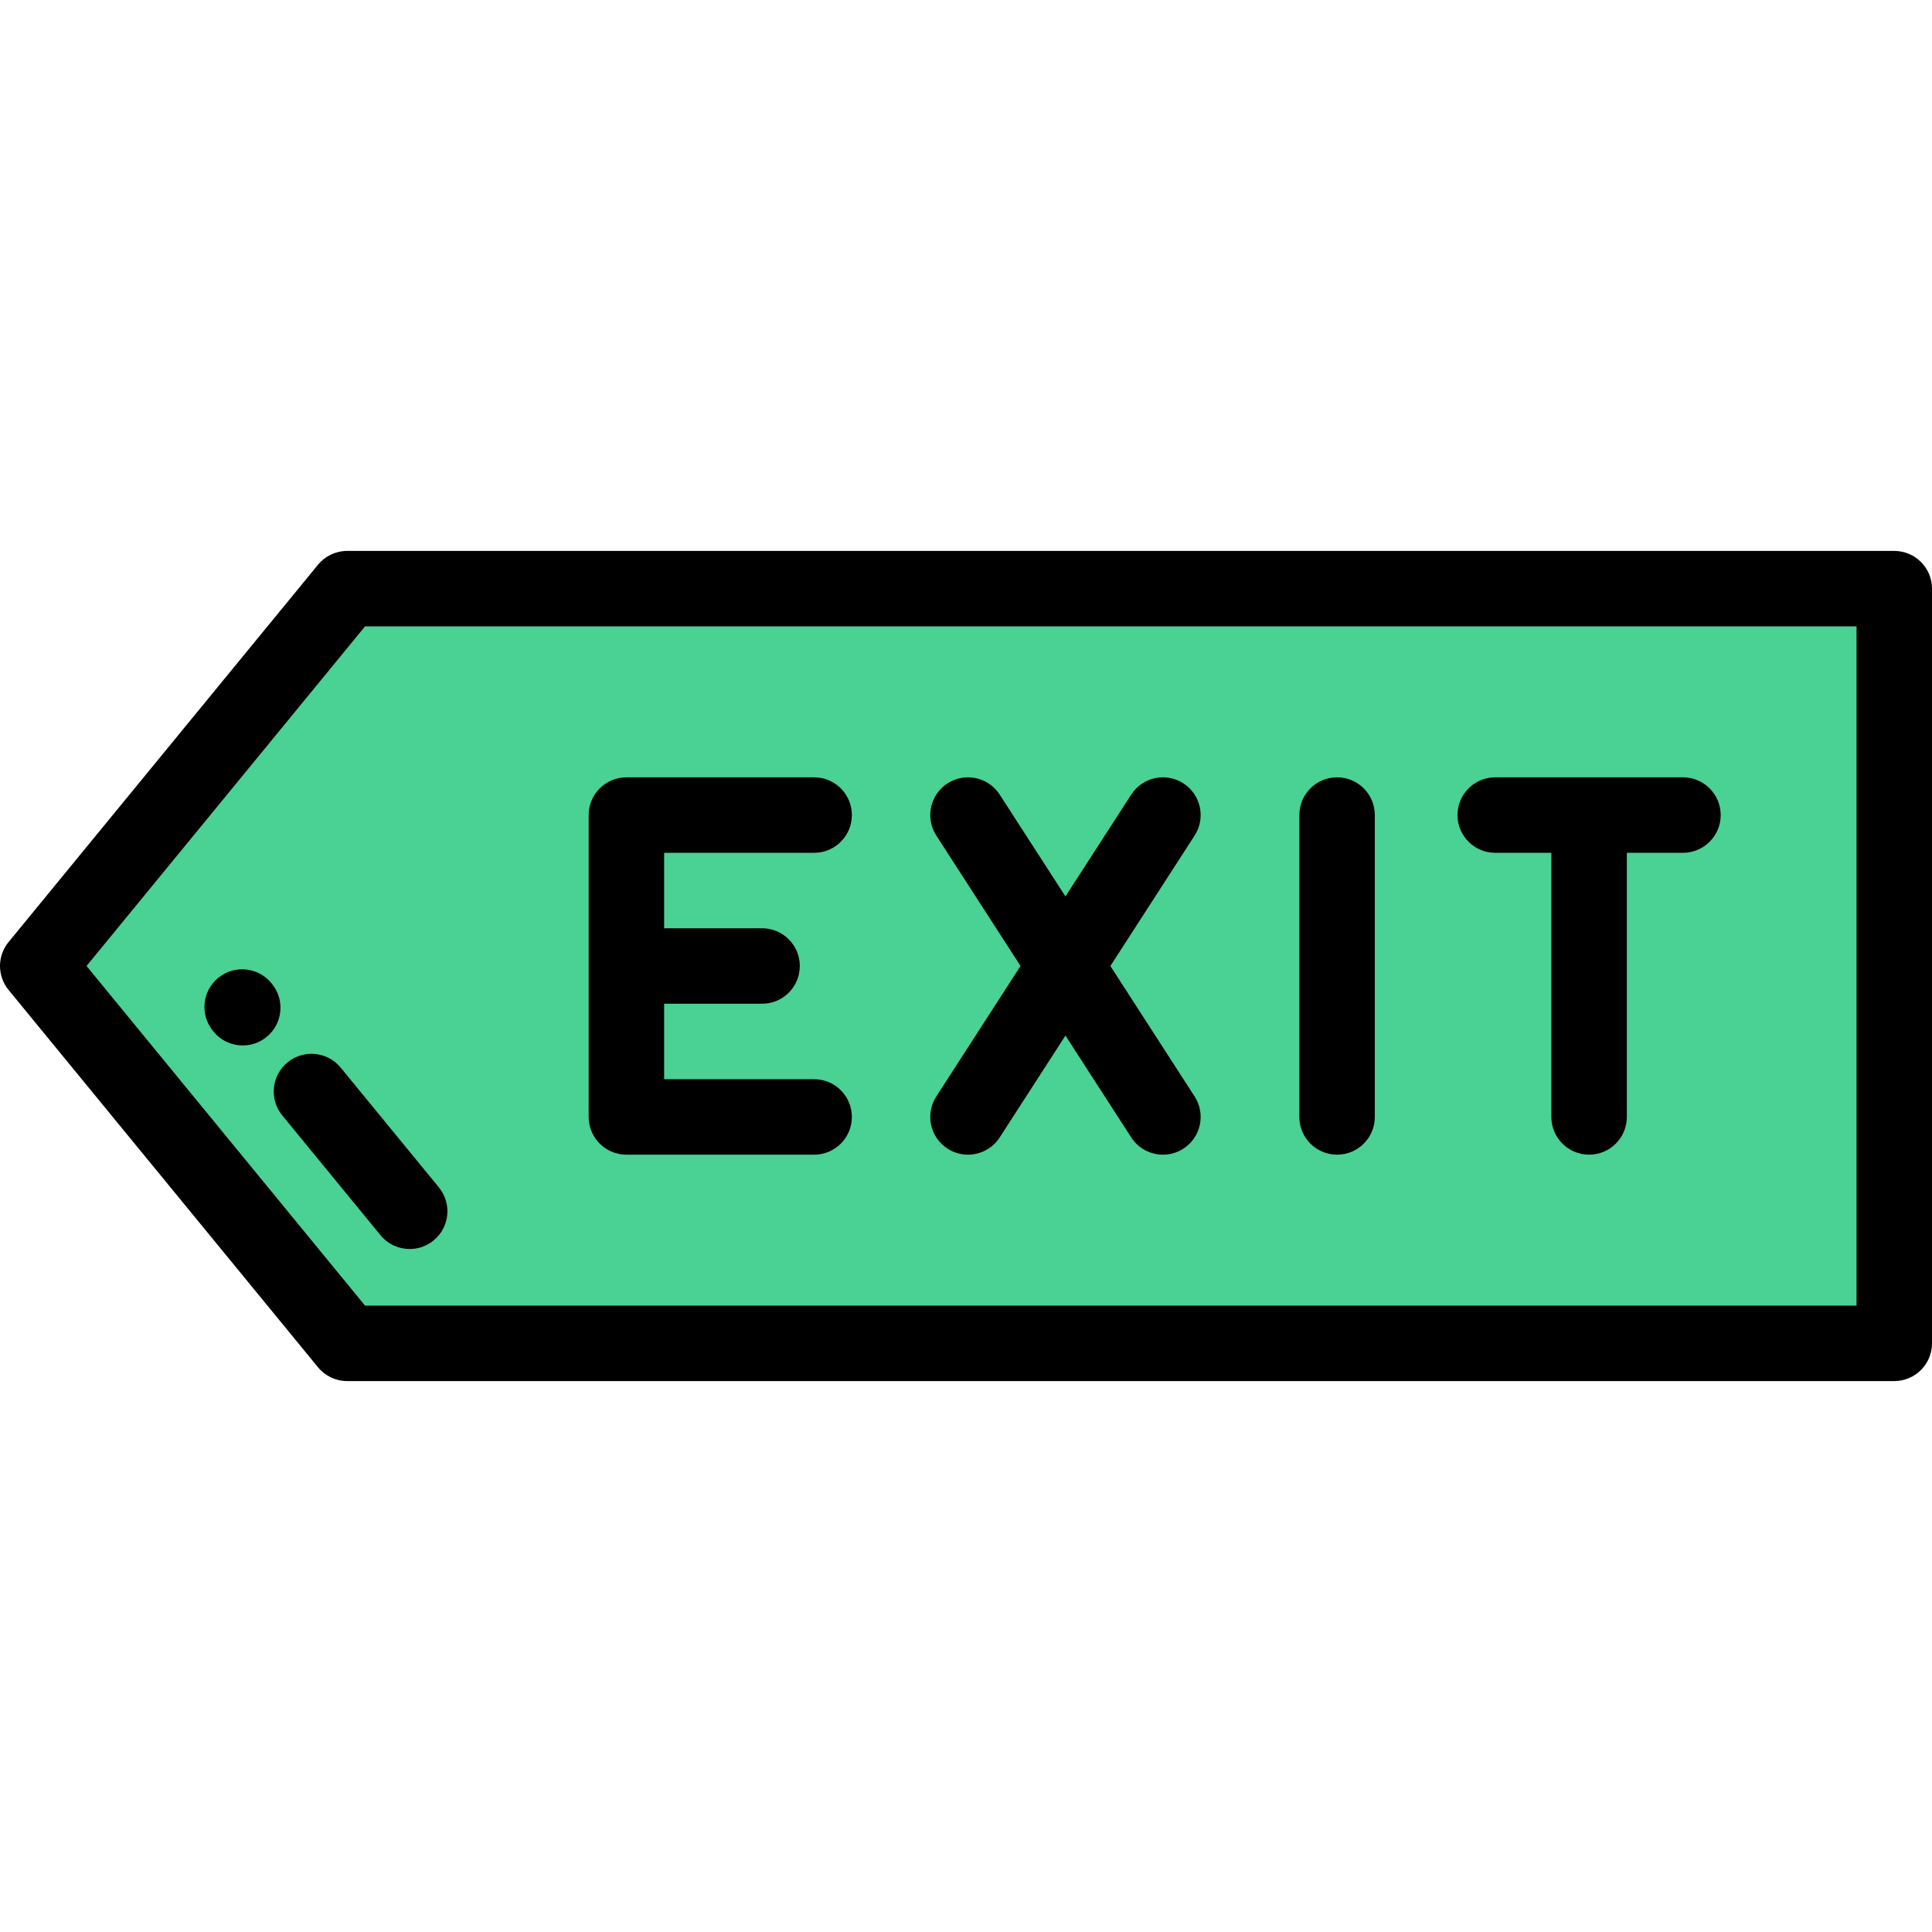
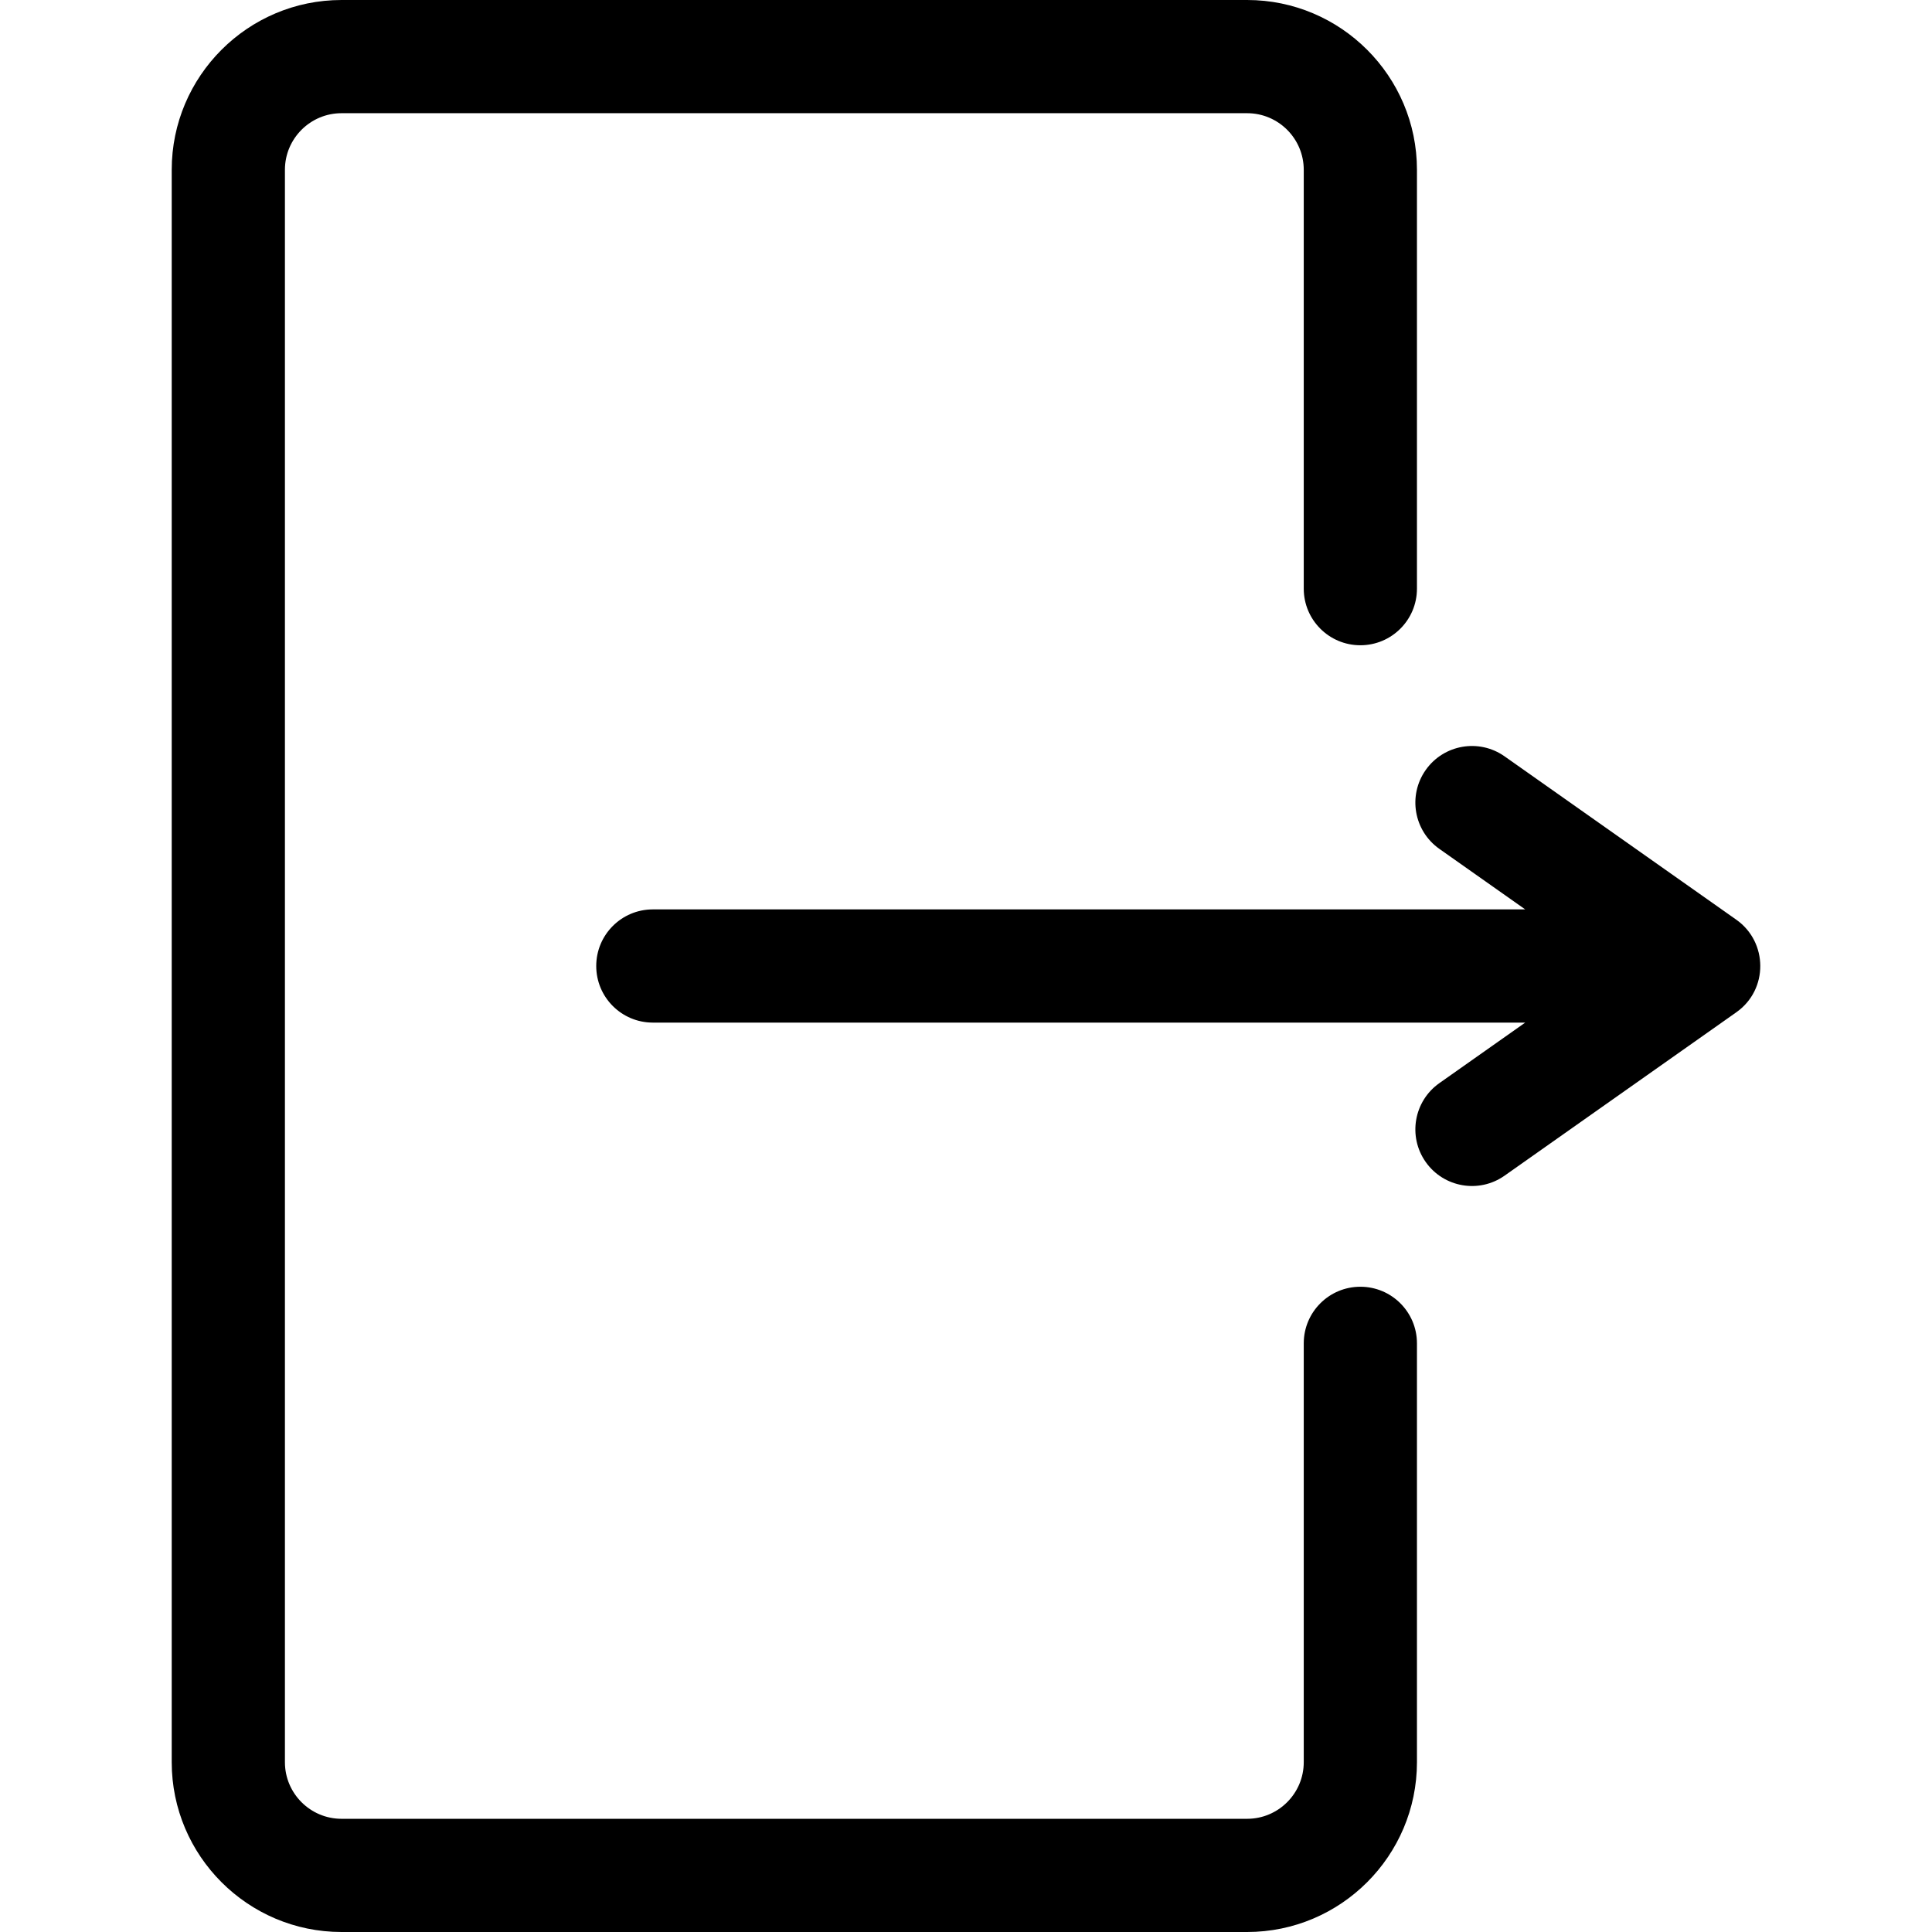
- <svg xmlns="http://www.w3.org/2000/svg" version="1.1" id="Capa_1" x="0px" y="0px" viewBox="0 0 511.999 511.999" style="enable-background:new 0 0 511.999 511.999;" xml:space="preserve">
-   <polygon style="fill:#4AD194;" points="92.006,356 501.999,356 501.999,156 92.006,156 9.999,255.998 " />
-   <path d="M166.002,305.999h49.75c5.522,0,10-4.477,10-10s-4.478-10-10-10h-39.75v-20h25.953c5.522,0,10-4.477,10-10  c0-5.523-4.478-10-10-10h-25.953V226h39.75c5.522,0,10-4.477,10-10s-4.478-10-10-10h-49.75c-5.522,0-10,4.477-10,10v79.999  C156.002,301.522,160.479,305.999,166.002,305.999z" />
-   <path d="M251.106,304.4c1.678,1.083,3.557,1.601,5.415,1.601c3.282,0,6.498-1.615,8.411-4.577l17.425-26.988l17.426,26.988  c1.913,2.963,5.128,4.577,8.411,4.577c1.858,0,3.737-0.518,5.415-1.601c4.64-2.996,5.972-9.186,2.977-13.825L294.262,256  l22.324-34.575c2.995-4.64,1.663-10.83-2.977-13.825c-4.641-2.996-10.829-1.663-13.826,2.977l-17.426,26.988l-17.425-26.988  c-2.996-4.639-9.184-5.975-13.826-2.977c-4.64,2.996-5.972,9.186-2.977,13.825L270.454,256l-22.324,34.575  C245.135,295.215,246.467,301.405,251.106,304.4z" />
-   <path d="M354.34,305.999c5.522,0,10-4.477,10-10V216c0-5.523-4.478-10-10-10s-10,4.477-10,10v79.999  C344.34,301.522,348.817,305.999,354.34,305.999z" />
-   <path d="M396.251,226h14.875v69.999c0,5.523,4.478,10,10,10s10-4.477,10-10V226h14.875c5.522,0,10-4.477,10-10s-4.478-10-10-10  h-49.75c-5.522,0-10,4.477-10,10S390.728,226,396.251,226z" />
-   <path d="M501.999,146H92.006c-2.995,0-5.833,1.343-7.732,3.659L2.267,249.657c-3.023,3.687-3.023,8.996,0,12.682L84.274,362.34  c1.899,2.316,4.737,3.659,7.732,3.659h409.993c5.523,0,10-4.477,10-10V156C511.999,150.477,507.521,146,501.999,146z M491.999,346  H96.738l-73.807-90.001L96.737,166h395.262V346z" />
-   <path d="M72.066,260.723l-0.149-0.183c-3.496-4.273-9.798-4.905-14.071-1.407c-4.274,3.497-4.904,9.797-1.407,14.072l0.149,0.183  c1.977,2.416,4.849,3.667,7.745,3.667c2.227,0,4.469-0.74,6.326-2.261C74.934,271.298,75.563,264.997,72.066,260.723z" />
-   <path d="M76.206,281.537c-4.271,3.502-4.894,9.803-1.392,14.073l26.021,31.73c1.978,2.411,4.846,3.659,7.738,3.659  c2.23,0,4.476-0.743,6.335-2.268c4.271-3.502,4.894-9.803,1.392-14.073l-26.021-31.73C86.777,278.658,80.477,278.035,76.206,281.537  z" />
+ <svg xmlns="http://www.w3.org/2000/svg" version="1.1" id="Layer_1" x="0px" y="0px" viewBox="0 0 512 512" style="enable-background:new 0 0 512 512;" xml:space="preserve">
+   <g>
+     <g>
+       <path d="M360.507,171c8.284,0,15-6.716,15-15V45c0-24.813-20.187-45-45-45h-240c-24.813,0-45,20.187-45,45v422    c0,24.813,20.187,45,45,45h240c24.813,0,45-20.187,45-45V356c0-8.284-6.715-15-15-15c-8.284,0-15,6.716-15,15v111    c0,8.271-6.729,15-15,15h-240c-8.271,0-15-6.729-15-15V45c0-8.271,6.729-15,15-15h240c8.271,0,15,6.729,15,15v111    C345.507,164.284,352.223,171,360.507,171z" />
+     </g>
+   </g>
+   <g>
+     <g>
+       <path d="M460.15,243.74l-61.421-43.301c-6.771-4.774-16.128-3.153-20.902,3.617c-4.773,6.771-3.154,16.129,3.617,20.903    L404.198,241h-231.19c-8.284,0-15,6.716-15,15s6.716,15,15,15h231.19l-22.754,16.042c-6.771,4.773-8.391,14.132-3.617,20.903    c4.776,6.774,14.135,8.389,20.902,3.617l61.421-43.301C468.685,262.244,468.529,249.646,460.15,243.74z" />
+     </g>
+   </g>
  <g>
</g>
  <g>
</g>
  <g>
</g>
  <g>
</g>
  <g>
</g>
  <g>
</g>
  <g>
</g>
  <g>
</g>
  <g>
</g>
  <g>
</g>
  <g>
</g>
  <g>
</g>
  <g>
</g>
  <g>
</g>
  <g>
</g>
</svg>
